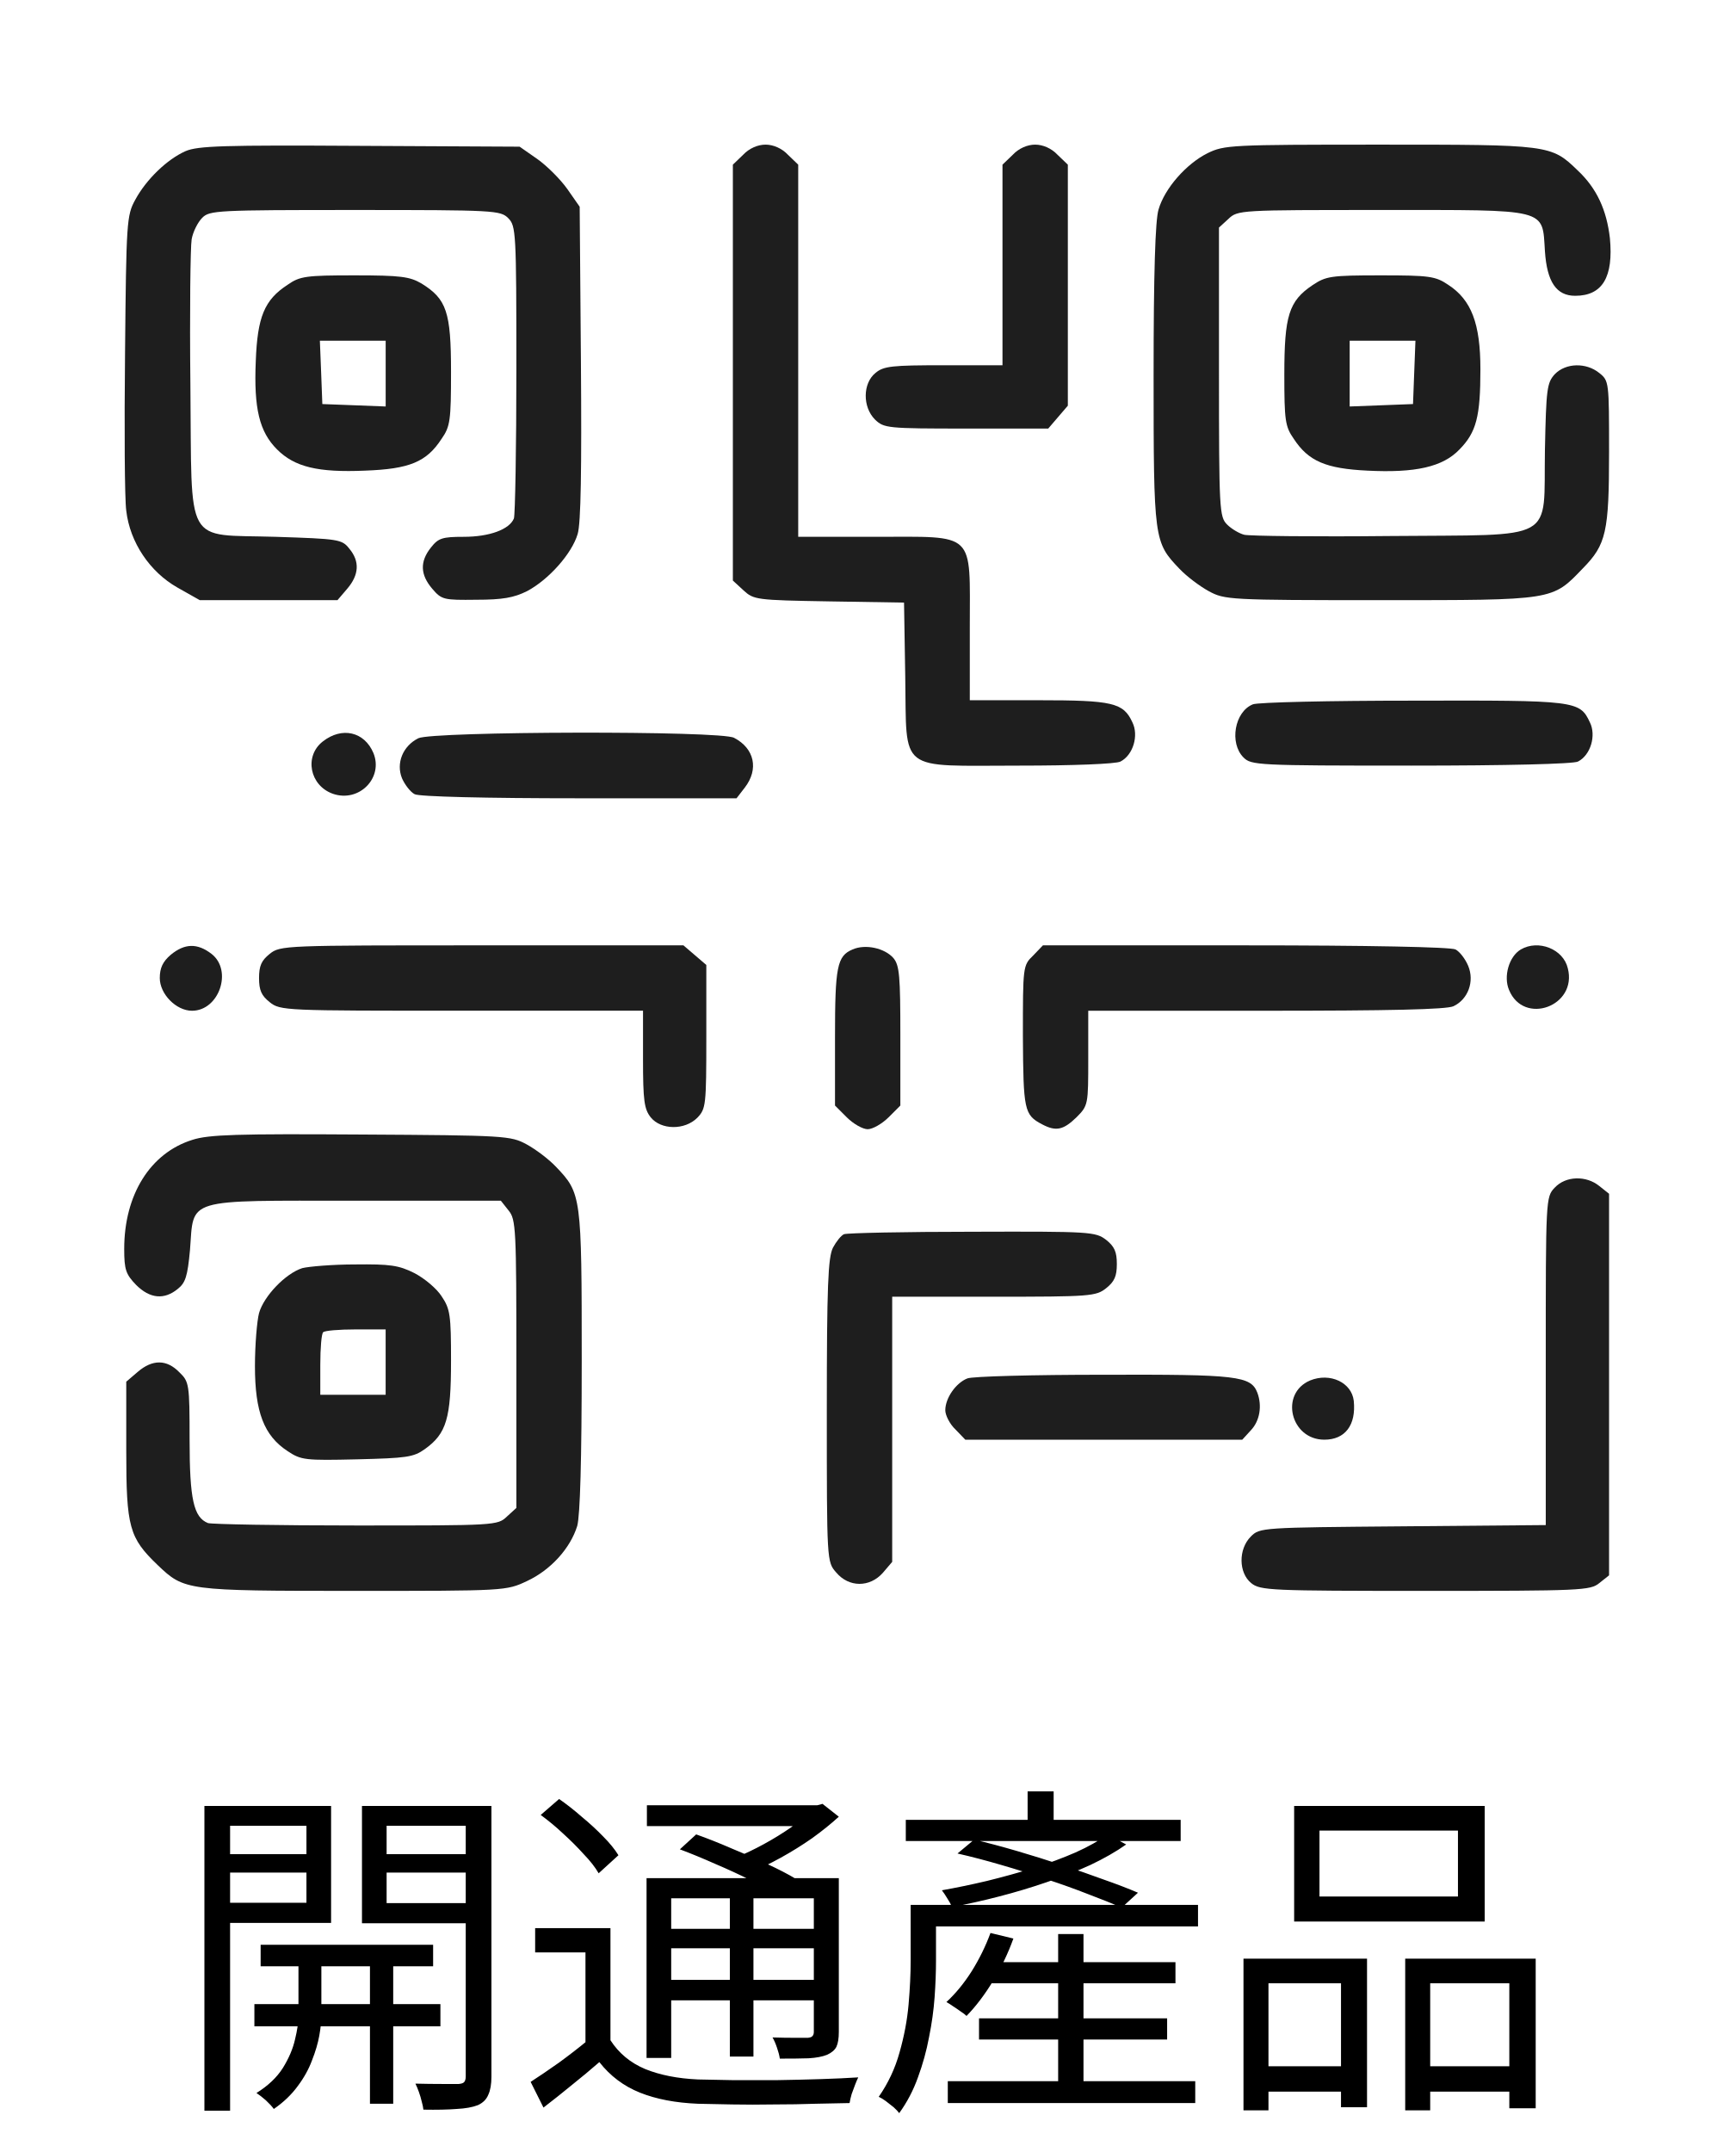
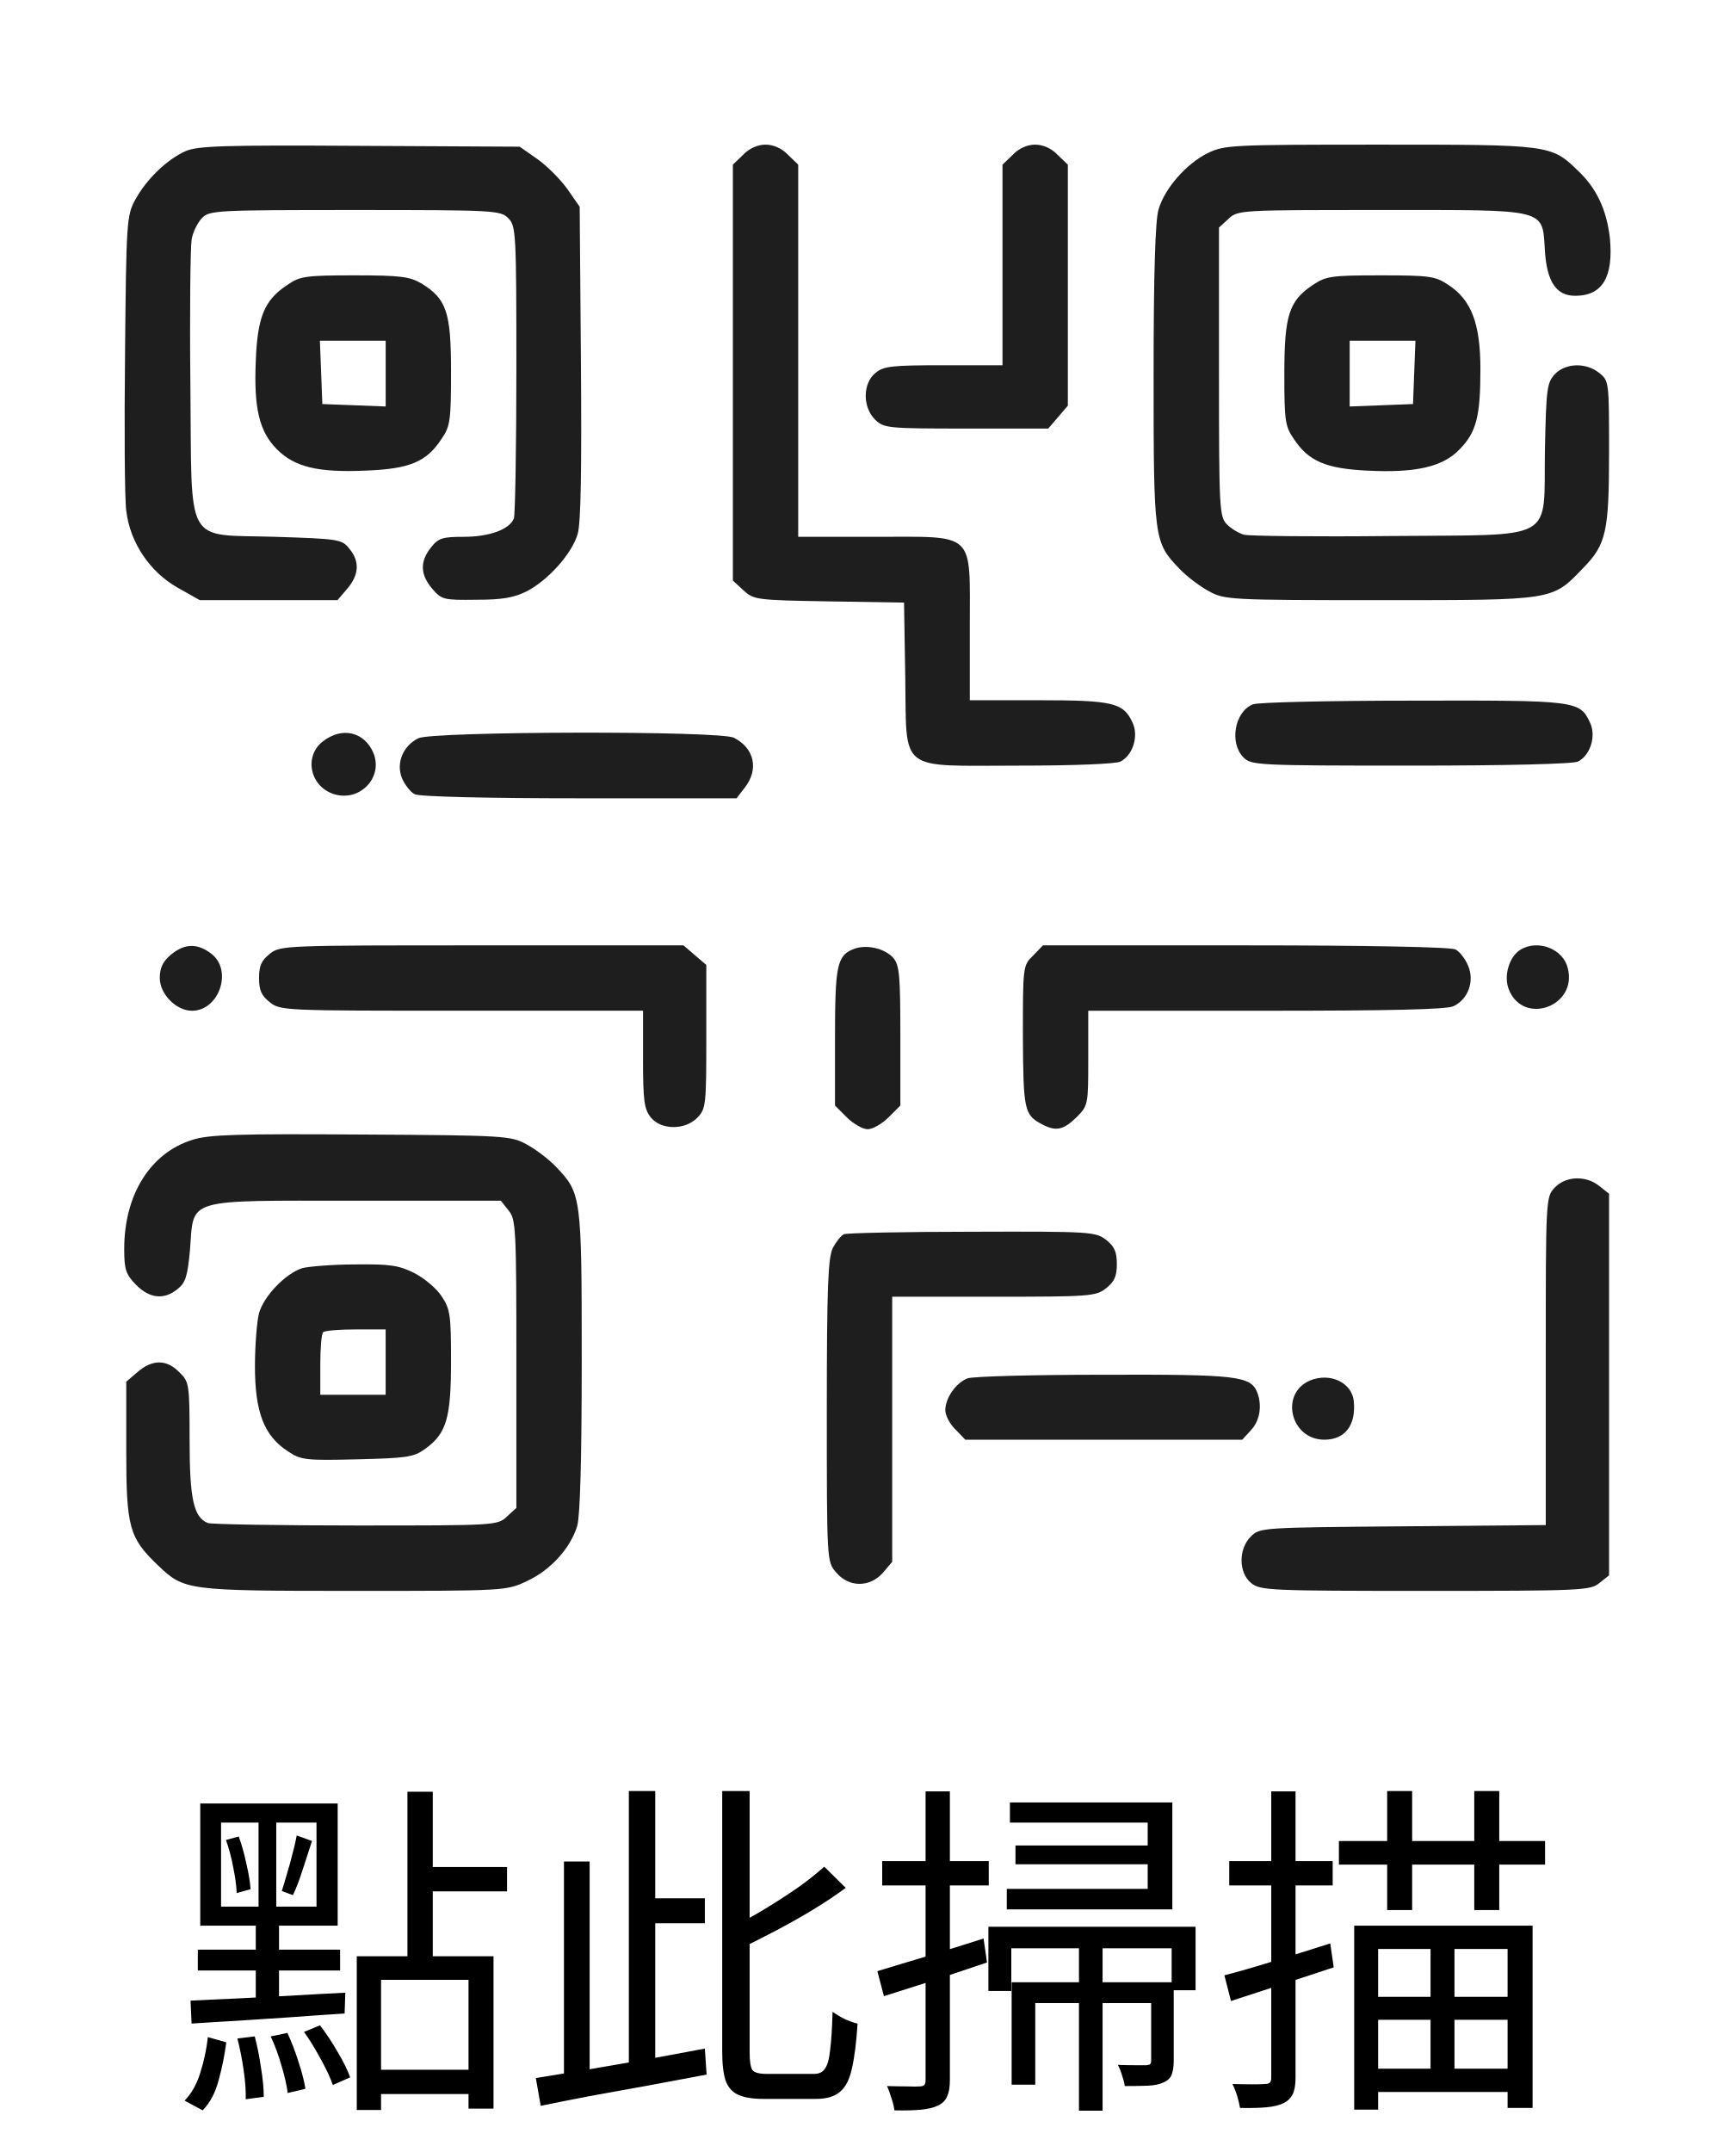
<svg xmlns="http://www.w3.org/2000/svg" width="50" height="62" viewBox="0 0 50 62" fill="none">
  <path d="M5.345 4.355C4.815 4.59 4.215 5.167 3.897 5.756C3.65 6.203 3.638 6.391 3.603 10.169C3.58 12.335 3.591 14.383 3.638 14.713C3.744 15.631 4.321 16.478 5.11 16.926L5.757 17.291H7.734H9.724L10.006 16.961C10.347 16.561 10.371 16.172 10.065 15.807C9.853 15.537 9.759 15.525 7.946 15.466C5.286 15.384 5.533 15.819 5.486 11.076C5.463 8.992 5.486 7.109 5.522 6.897C5.557 6.686 5.698 6.403 5.828 6.274C6.04 6.062 6.251 6.05 10.23 6.05C14.255 6.05 14.42 6.062 14.644 6.285C14.867 6.509 14.879 6.674 14.879 10.629C14.879 12.889 14.844 14.831 14.808 14.937C14.679 15.254 14.102 15.466 13.361 15.466C12.749 15.466 12.631 15.502 12.419 15.772C12.089 16.184 12.113 16.561 12.454 16.961C12.725 17.279 12.784 17.291 13.726 17.279C14.479 17.279 14.808 17.22 15.185 17.032C15.809 16.702 16.48 15.949 16.645 15.384C16.739 15.078 16.762 13.512 16.739 10.44L16.703 5.956L16.35 5.45C16.15 5.167 15.762 4.779 15.479 4.579L14.973 4.226L10.371 4.202C6.44 4.178 5.698 4.202 5.345 4.355Z" fill="#1E1E1E" />
  <path d="M21.411 4.461L21.117 4.744V10.735V16.726L21.423 17.008C21.718 17.279 21.788 17.291 23.883 17.326L26.049 17.361L26.084 19.492C26.131 22.293 25.837 22.058 29.38 22.058C30.887 22.058 32.169 22.011 32.287 21.94C32.652 21.752 32.817 21.187 32.629 20.81C32.37 20.245 32.063 20.174 29.921 20.174H27.944V18.079C27.944 15.278 28.144 15.466 25.201 15.466H23V10.111V4.744L22.706 4.461C22.53 4.273 22.282 4.167 22.059 4.167C21.835 4.167 21.588 4.273 21.411 4.461Z" fill="#1E1E1E" />
  <path d="M29.18 4.461L28.886 4.744V7.639V10.523H27.191C25.707 10.523 25.46 10.546 25.225 10.746C24.86 11.041 24.848 11.723 25.213 12.088C25.472 12.335 25.555 12.347 27.838 12.347H30.204L30.486 12.018L30.769 11.688V8.216V4.744L30.474 4.461C30.298 4.273 30.051 4.167 29.827 4.167C29.604 4.167 29.356 4.273 29.18 4.461Z" fill="#1E1E1E" />
  <path d="M34.794 4.414C34.182 4.72 33.558 5.426 33.382 6.038C33.288 6.344 33.24 7.874 33.24 10.805C33.24 15.56 33.252 15.619 33.982 16.384C34.194 16.608 34.571 16.89 34.83 17.032C35.288 17.279 35.406 17.291 39.773 17.291C44.811 17.291 44.717 17.302 45.611 16.372C46.282 15.69 46.364 15.325 46.364 13.018C46.364 11.005 46.364 10.97 46.082 10.746C45.705 10.44 45.117 10.452 44.799 10.782C44.575 11.029 44.552 11.205 44.516 12.959C44.469 15.655 44.928 15.396 40.032 15.443C37.89 15.466 36.007 15.443 35.853 15.407C35.712 15.372 35.489 15.242 35.359 15.113C35.136 14.889 35.124 14.701 35.124 10.723V6.556L35.394 6.309C35.665 6.05 35.724 6.05 39.797 6.05C44.658 6.05 44.434 5.991 44.516 7.239C44.575 8.121 44.846 8.522 45.387 8.522C46.176 8.522 46.494 7.98 46.388 6.862C46.294 6.05 46.011 5.426 45.458 4.908C44.693 4.167 44.646 4.167 39.749 4.167C35.453 4.167 35.277 4.178 34.794 4.414Z" fill="#1E1E1E" />
  <path d="M8.288 8.204C7.617 8.639 7.417 9.134 7.37 10.405C7.311 11.77 7.475 12.441 7.982 12.947C8.488 13.454 9.159 13.618 10.524 13.559C11.795 13.512 12.29 13.312 12.725 12.641C12.972 12.288 12.996 12.112 12.996 10.711C12.996 8.981 12.866 8.616 12.148 8.169C11.807 7.969 11.548 7.933 10.218 7.933C8.817 7.933 8.641 7.957 8.288 8.204ZM11.113 10.758V11.711L10.206 11.676L9.288 11.641L9.253 10.723L9.217 9.816H10.171H11.113V10.758Z" fill="#1E1E1E" />
  <path d="M37.819 8.216C37.136 8.675 37.007 9.098 37.007 10.793C37.007 12.112 37.031 12.288 37.278 12.641C37.701 13.289 38.208 13.501 39.396 13.559C40.785 13.63 41.574 13.453 42.056 12.947C42.539 12.453 42.657 12.006 42.657 10.64C42.657 9.322 42.398 8.639 41.727 8.204C41.362 7.957 41.185 7.933 39.785 7.933C38.337 7.933 38.208 7.957 37.819 8.216ZM40.75 10.723L40.715 11.641L39.808 11.676L38.89 11.711V10.758V9.816H39.832H40.785L40.75 10.723Z" fill="#1E1E1E" />
  <path d="M36.101 20.292C35.571 20.504 35.418 21.41 35.83 21.822C36.053 22.046 36.218 22.058 40.667 22.058C43.386 22.058 45.352 22.011 45.47 21.94C45.835 21.752 45.999 21.187 45.811 20.81C45.517 20.186 45.423 20.174 40.715 20.186C38.325 20.186 36.242 20.233 36.101 20.292Z" fill="#1E1E1E" />
  <path d="M9.3 21.363C8.758 21.787 8.923 22.634 9.594 22.87C10.347 23.129 11.054 22.411 10.759 21.693C10.5 21.081 9.853 20.928 9.3 21.363Z" fill="#1E1E1E" />
  <path d="M12.054 21.269C11.607 21.492 11.407 21.987 11.583 22.422C11.666 22.611 11.83 22.823 11.948 22.881C12.066 22.952 14.008 22.999 16.692 22.999H21.223L21.459 22.693C21.87 22.163 21.741 21.563 21.152 21.257C20.776 21.045 12.454 21.069 12.054 21.269Z" fill="#1E1E1E" />
  <path d="M4.921 27.507C4.686 27.707 4.604 27.895 4.604 28.178C4.604 28.637 5.074 29.12 5.533 29.12C6.31 29.12 6.71 27.966 6.098 27.484C5.686 27.166 5.322 27.177 4.921 27.507Z" fill="#1E1E1E" />
  <path d="M7.77 27.483C7.534 27.672 7.464 27.825 7.464 28.178C7.464 28.531 7.534 28.684 7.77 28.872C8.076 29.119 8.205 29.119 13.302 29.119H18.528V30.52C18.528 31.709 18.563 31.956 18.751 32.192C19.046 32.556 19.728 32.568 20.093 32.203C20.34 31.944 20.352 31.85 20.352 29.873V27.801L20.023 27.519L19.693 27.236H13.89C8.193 27.236 8.076 27.236 7.77 27.483Z" fill="#1E1E1E" />
  <path d="M24.566 27.354C24.119 27.543 24.06 27.849 24.06 29.885V31.851L24.401 32.192C24.589 32.38 24.86 32.533 25.001 32.533C25.143 32.533 25.413 32.38 25.602 32.192L25.943 31.851V29.85C25.943 28.119 25.919 27.813 25.743 27.602C25.496 27.319 24.942 27.189 24.566 27.354Z" fill="#1E1E1E" />
  <path d="M29.768 27.531C29.474 27.813 29.474 27.849 29.474 29.849C29.486 31.98 29.509 32.121 30.027 32.392C30.427 32.604 30.639 32.557 31.016 32.192C31.357 31.85 31.357 31.827 31.357 30.485V29.12H36.477C40.02 29.12 41.68 29.084 41.88 28.99C42.304 28.79 42.492 28.272 42.304 27.825C42.221 27.625 42.056 27.413 41.939 27.354C41.809 27.284 39.408 27.236 35.889 27.236H30.051L29.768 27.531Z" fill="#1E1E1E" />
  <path d="M43.822 27.354C43.481 27.554 43.316 28.131 43.481 28.519C43.904 29.555 45.458 28.99 45.175 27.896C45.046 27.342 44.328 27.06 43.822 27.354Z" fill="#1E1E1E" />
  <path d="M5.545 32.839C4.333 33.216 3.579 34.416 3.579 35.982C3.579 36.582 3.627 36.712 3.921 37.018C4.321 37.418 4.733 37.453 5.121 37.135C5.345 36.959 5.404 36.77 5.474 36.017C5.592 34.499 5.274 34.593 10.241 34.593H14.432L14.655 34.875C14.867 35.134 14.879 35.393 14.879 39.289V43.444L14.608 43.691C14.338 43.95 14.279 43.95 10.265 43.95C8.017 43.95 6.098 43.915 5.992 43.88C5.58 43.715 5.463 43.197 5.463 41.478C5.463 39.878 5.451 39.807 5.168 39.536C4.804 39.16 4.392 39.16 3.968 39.525L3.638 39.807V41.796C3.638 43.997 3.721 44.303 4.545 45.092C5.31 45.822 5.357 45.834 10.194 45.834C14.561 45.834 14.585 45.834 15.185 45.551C15.868 45.233 16.433 44.609 16.633 43.962C16.715 43.656 16.762 42.091 16.762 39.195C16.762 34.44 16.75 34.381 16.021 33.616C15.809 33.392 15.432 33.11 15.173 32.969C14.714 32.721 14.561 32.71 10.406 32.686C6.852 32.663 6.016 32.686 5.545 32.839Z" fill="#1E1E1E" />
  <path d="M44.799 34.216C44.54 34.487 44.54 34.522 44.54 39.219V43.938L40.42 43.974C36.348 44.009 36.301 44.009 36.042 44.268C35.677 44.633 35.689 45.316 36.053 45.61C36.312 45.822 36.607 45.834 41.068 45.834C45.564 45.834 45.823 45.822 46.082 45.61L46.364 45.386V39.889V34.393L46.082 34.169C45.705 33.863 45.117 33.875 44.799 34.216Z" fill="#1E1E1E" />
  <path d="M24.319 35.558C24.236 35.593 24.095 35.77 24.001 35.946C23.86 36.229 23.824 37.029 23.824 40.643C23.824 44.986 23.824 44.998 24.095 45.304C24.46 45.739 25.06 45.739 25.437 45.316L25.708 44.998V41.172V37.359H28.638C31.416 37.359 31.581 37.347 31.875 37.112C32.111 36.923 32.181 36.77 32.181 36.417C32.181 36.064 32.111 35.911 31.875 35.723C31.569 35.487 31.428 35.476 28.015 35.487C26.073 35.487 24.401 35.523 24.319 35.558Z" fill="#1E1E1E" />
  <path d="M8.711 36.535C8.229 36.688 7.605 37.336 7.464 37.83C7.405 38.053 7.346 38.748 7.346 39.36C7.346 40.678 7.605 41.361 8.288 41.808C8.676 42.067 8.794 42.079 10.289 42.044C11.713 42.008 11.913 41.985 12.242 41.749C12.866 41.302 12.996 40.867 12.996 39.207C12.996 37.889 12.972 37.712 12.725 37.347C12.584 37.124 12.231 36.829 11.936 36.676C11.489 36.453 11.242 36.417 10.23 36.429C9.582 36.429 8.9 36.488 8.711 36.535ZM11.112 39.242V40.184H10.171H9.229V39.325C9.229 38.842 9.264 38.418 9.312 38.383C9.347 38.336 9.771 38.301 10.253 38.301H11.112V39.242Z" fill="#1E1E1E" />
  <path d="M27.873 39.713C27.544 39.843 27.238 40.278 27.238 40.631C27.238 40.772 27.367 41.031 27.532 41.184L27.814 41.478H31.805H35.795L36.042 41.208C36.301 40.937 36.371 40.502 36.23 40.125C36.042 39.642 35.665 39.595 31.805 39.607C29.78 39.607 28.003 39.654 27.873 39.713Z" fill="#1E1E1E" />
  <path d="M37.748 39.772C36.866 40.148 37.184 41.478 38.16 41.478C38.761 41.478 39.078 41.055 39.008 40.36C38.949 39.831 38.325 39.536 37.748 39.772Z" fill="#1E1E1E" />
-   <path d="M7.51 56.03H12.48V56.65H7.51V56.03ZM7.33 57.74H12.69V58.38H7.33V57.74ZM10.66 56.22H11.33V60.61H10.66V56.22ZM8.6 56.25H9.26V58.08C9.26 58.233 9.24 58.423 9.2 58.65C9.16 58.87 9.09 59.107 8.99 59.36C8.897 59.613 8.76 59.86 8.58 60.1C8.4 60.347 8.17 60.567 7.89 60.76C7.837 60.687 7.76 60.603 7.66 60.51C7.56 60.423 7.47 60.353 7.39 60.3C7.723 60.093 7.977 59.853 8.15 59.58C8.323 59.3 8.44 59.027 8.5 58.76C8.567 58.487 8.6 58.257 8.6 58.07V56.25ZM6.27 53.42H9.08V53.95H6.27V53.42ZM10.88 53.42H13.72V53.95H10.88V53.42ZM13.42 52.03H14.16V59.83C14.16 60.05 14.13 60.223 14.07 60.35C14.017 60.483 13.917 60.583 13.77 60.65C13.617 60.71 13.413 60.747 13.16 60.76C12.907 60.78 12.587 60.787 12.2 60.78C12.193 60.713 12.177 60.633 12.15 60.54C12.13 60.453 12.103 60.363 12.07 60.27C12.037 60.177 12.003 60.097 11.97 60.03C12.243 60.037 12.497 60.04 12.73 60.04C12.97 60.04 13.133 60.04 13.22 60.04C13.293 60.033 13.343 60.017 13.37 59.99C13.403 59.957 13.42 59.9 13.42 59.82V52.03ZM6.34 52.03H9.54V55.4H6.34V54.82H8.83V52.6H6.34V52.03ZM13.78 52.03V52.6H11.14V54.83H13.78V55.41H10.43V52.03H13.78ZM5.89 52.03H6.63V60.81H5.89V52.03ZM17.59 55.55V59.09H16.87V56.25H15.42V55.55H17.59ZM17.59 58.78C17.83 59.153 18.163 59.43 18.59 59.61C19.017 59.783 19.523 59.883 20.11 59.91C20.39 59.917 20.727 59.923 21.12 59.93C21.52 59.93 21.94 59.93 22.38 59.93C22.82 59.923 23.243 59.913 23.65 59.9C24.063 59.887 24.423 59.87 24.73 59.85C24.703 59.903 24.673 59.973 24.64 60.06C24.607 60.147 24.573 60.237 24.54 60.33C24.513 60.423 24.493 60.51 24.48 60.59C24.2 60.597 23.87 60.603 23.49 60.61C23.117 60.623 22.72 60.63 22.3 60.63C21.887 60.637 21.487 60.637 21.1 60.63C20.72 60.623 20.39 60.617 20.11 60.61C19.463 60.583 18.907 60.477 18.44 60.29C17.973 60.103 17.583 59.81 17.27 59.41C17.017 59.63 16.757 59.847 16.49 60.06C16.223 60.28 15.947 60.5 15.66 60.72L15.29 59.98C15.537 59.82 15.807 59.637 16.1 59.43C16.393 59.217 16.673 59 16.94 58.78H17.59ZM15.58 52.29L16.11 51.83C16.323 51.977 16.54 52.147 16.76 52.34C16.987 52.527 17.193 52.717 17.38 52.91C17.567 53.097 17.713 53.277 17.82 53.45L17.25 53.97C17.15 53.797 17.007 53.613 16.82 53.42C16.64 53.22 16.443 53.023 16.23 52.83C16.017 52.63 15.8 52.45 15.58 52.29ZM19.59 53.28L20.06 52.85C20.38 52.963 20.717 53.097 21.07 53.25C21.43 53.397 21.773 53.547 22.1 53.7C22.433 53.853 22.71 53.997 22.93 54.13L22.43 54.61C22.223 54.477 21.957 54.33 21.63 54.17C21.31 54.01 20.97 53.853 20.61 53.7C20.25 53.54 19.91 53.4 19.59 53.28ZM18.63 54.11H23.8V54.69H19.34V59.29H18.63V54.11ZM23.45 54.11H24.17V58.54C24.17 58.727 24.147 58.87 24.1 58.97C24.053 59.063 23.963 59.14 23.83 59.2C23.697 59.253 23.52 59.287 23.3 59.3C23.087 59.307 22.81 59.31 22.47 59.31C22.457 59.217 22.43 59.113 22.39 59C22.35 58.88 22.307 58.78 22.26 58.7C22.5 58.707 22.713 58.71 22.9 58.71C23.093 58.71 23.22 58.71 23.28 58.71C23.347 58.703 23.39 58.687 23.41 58.66C23.437 58.633 23.45 58.593 23.45 58.54V54.11ZM18.64 52.01H23.63V52.61H18.64V52.01ZM19.02 55.57H23.73V56.13H19.02V55.57ZM19.02 57.04H23.73V57.63H19.02V57.04ZM21.03 54.35H21.71V59.25H21.03V54.35ZM23.38 52.01H23.55L23.7 51.97L24.17 52.34C23.943 52.547 23.687 52.753 23.4 52.96C23.113 53.16 22.813 53.347 22.5 53.52C22.187 53.693 21.877 53.843 21.57 53.97C21.523 53.903 21.46 53.827 21.38 53.74C21.3 53.653 21.23 53.583 21.17 53.53C21.45 53.417 21.73 53.283 22.01 53.13C22.29 52.977 22.55 52.817 22.79 52.65C23.03 52.477 23.227 52.31 23.38 52.15V52.01ZM26.62 54.88H34.52V55.5H26.62V54.88ZM26.1 52.43H34.02V53.04H26.1V52.43ZM28.43 56.53H33.87V57.14H28.43V56.53ZM28.21 58.15H33.63V58.76H28.21V58.15ZM27.31 59.96H34.44V60.59H27.31V59.96ZM29.61 51.61H30.36V52.86H29.61V51.61ZM30.49 55.72H31.22V60.22H30.49V55.72ZM26.24 54.88H26.97V56.5C26.97 56.813 26.957 57.16 26.93 57.54C26.903 57.913 26.85 58.297 26.77 58.69C26.697 59.083 26.59 59.47 26.45 59.85C26.317 60.223 26.137 60.567 25.91 60.88C25.877 60.833 25.823 60.777 25.75 60.71C25.677 60.65 25.6 60.59 25.52 60.53C25.447 60.477 25.38 60.437 25.32 60.41C25.593 60.017 25.793 59.59 25.92 59.13C26.053 58.663 26.14 58.203 26.18 57.75C26.22 57.29 26.24 56.87 26.24 56.49V54.88ZM28.54 55.69L29.2 55.85C29.047 56.277 28.85 56.687 28.61 57.08C28.37 57.473 28.117 57.807 27.85 58.08C27.81 58.04 27.753 57.997 27.68 57.95C27.607 57.897 27.533 57.847 27.46 57.8C27.393 57.753 27.33 57.713 27.27 57.68C27.537 57.433 27.78 57.137 28 56.79C28.22 56.437 28.4 56.07 28.54 55.69ZM27.59 53.4L28.07 53C28.463 53.093 28.877 53.203 29.31 53.33C29.743 53.457 30.17 53.59 30.59 53.73C31.017 53.87 31.42 54.01 31.8 54.15C32.18 54.283 32.51 54.41 32.79 54.53L32.32 54.96C32.047 54.84 31.723 54.71 31.35 54.57C30.977 54.423 30.577 54.28 30.15 54.14C29.723 53.993 29.29 53.857 28.85 53.73C28.417 53.603 27.997 53.493 27.59 53.4ZM31.91 52.85L32.45 53.14C32.157 53.347 31.813 53.543 31.42 53.73C31.027 53.91 30.603 54.077 30.15 54.23C29.703 54.383 29.247 54.52 28.78 54.64C28.32 54.76 27.87 54.86 27.43 54.94C27.403 54.873 27.36 54.793 27.3 54.7C27.24 54.6 27.187 54.52 27.14 54.46C27.553 54.387 27.987 54.297 28.44 54.19C28.9 54.077 29.347 53.953 29.78 53.82C30.22 53.68 30.623 53.53 30.99 53.37C31.363 53.203 31.67 53.03 31.91 52.85ZM38.02 52.74V54.64H42.01V52.74H38.02ZM37.29 52.03H42.78V55.36H37.29V52.03ZM35.83 56.43H39.39V60.71H38.64V57.14H36.55V60.8H35.83V56.43ZM40.49 56.43H44.25V60.74H43.49V57.14H41.21V60.8H40.49V56.43ZM36.16 59.53H38.95V60.26H36.16V59.53ZM40.85 59.53H43.82V60.26H40.85V59.53Z" fill="black" />
+   <path d="M10.28 56.36H14.22V60.75H13.5V57.04H10.98V60.79H10.28V56.36ZM11.74 51.62H12.47V56.57H11.74V51.62ZM12.17 53.79H14.61V54.49H12.17V53.79ZM10.64 59.63H13.84V60.33H10.64V59.63ZM6.37 52.51V54.93H9.12V52.51H6.37ZM5.77 51.96H9.73V55.48H5.77V51.96ZM6.51 53.01L6.88 52.91C6.967 53.15 7.04 53.413 7.1 53.7C7.167 53.98 7.207 54.223 7.22 54.43L6.82 54.54C6.813 54.333 6.78 54.087 6.72 53.8C6.667 53.513 6.597 53.25 6.51 53.01ZM6.84 58.73L7.34 58.67C7.413 58.943 7.473 59.243 7.52 59.57C7.573 59.89 7.6 60.17 7.6 60.41L7.08 60.48C7.087 60.24 7.067 59.96 7.02 59.64C6.973 59.313 6.913 59.01 6.84 58.73ZM7.8 58.67L8.28 58.57C8.4 58.823 8.507 59.1 8.6 59.4C8.7 59.7 8.767 59.96 8.8 60.18L8.29 60.3C8.263 60.08 8.203 59.817 8.11 59.51C8.023 59.203 7.92 58.923 7.8 58.67ZM8.76 58.54L9.22 58.35C9.4 58.583 9.57 58.84 9.73 59.12C9.897 59.4 10.017 59.643 10.09 59.85L9.59 60.07C9.517 59.857 9.4 59.607 9.24 59.32C9.087 59.033 8.927 58.773 8.76 58.54ZM5.99 58.69L6.52 58.84C6.473 59.207 6.4 59.57 6.3 59.93C6.207 60.29 6.053 60.58 5.84 60.8L5.32 60.52C5.52 60.313 5.67 60.047 5.77 59.72C5.877 59.387 5.95 59.043 5.99 58.69ZM8.55 52.88L8.99 53.04C8.903 53.3 8.813 53.577 8.72 53.87C8.627 54.163 8.533 54.407 8.44 54.6L8.12 54.48C8.167 54.333 8.217 54.167 8.27 53.98C8.33 53.787 8.383 53.593 8.43 53.4C8.483 53.207 8.523 53.033 8.55 52.88ZM5.49 57.64C5.857 57.62 6.28 57.6 6.76 57.58C7.247 57.553 7.763 57.527 8.31 57.5C8.857 57.467 9.403 57.437 9.95 57.41L9.93 58.01C9.403 58.043 8.873 58.08 8.34 58.12C7.807 58.153 7.3 58.187 6.82 58.22C6.34 58.247 5.907 58.273 5.52 58.3L5.49 57.64ZM5.7 56.17H9.8V56.77H5.7V56.17ZM7.45 52.23H7.96V55.22H8.04V57.81H7.37V55.22H7.45V52.23ZM18.39 54.69H20.31V55.41H18.39V54.69ZM18.12 51.6H18.88V59.61L18.12 59.71V51.6ZM16.25 53.63H16.99V59.89L16.25 60V53.63ZM15.44 59.87C15.853 59.803 16.323 59.727 16.85 59.64C17.383 59.547 17.943 59.45 18.53 59.35C19.123 59.243 19.717 59.133 20.31 59.02L20.36 59.77C19.8 59.877 19.23 59.983 18.65 60.09C18.07 60.197 17.517 60.297 16.99 60.39C16.47 60.49 16 60.583 15.58 60.67L15.44 59.87ZM23.75 53.78L24.37 54.39C24.09 54.597 23.78 54.803 23.44 55.01C23.1 55.217 22.747 55.417 22.38 55.61C22.02 55.797 21.667 55.977 21.32 56.15C21.293 56.063 21.25 55.963 21.19 55.85C21.13 55.737 21.073 55.64 21.02 55.56C21.353 55.393 21.687 55.21 22.02 55.01C22.36 54.803 22.68 54.597 22.98 54.39C23.28 54.177 23.537 53.973 23.75 53.78ZM20.81 51.6H21.6V59.12C21.6 59.387 21.627 59.56 21.68 59.64C21.74 59.713 21.877 59.75 22.09 59.75C22.137 59.75 22.22 59.75 22.34 59.75C22.467 59.75 22.603 59.75 22.75 59.75C22.903 59.75 23.043 59.75 23.17 59.75C23.303 59.75 23.4 59.75 23.46 59.75C23.6 59.75 23.703 59.7 23.77 59.6C23.843 59.5 23.893 59.32 23.92 59.06C23.953 58.8 23.977 58.433 23.99 57.96C24.09 58.033 24.207 58.103 24.34 58.17C24.473 58.23 24.597 58.273 24.71 58.3C24.677 58.833 24.623 59.26 24.55 59.58C24.483 59.9 24.37 60.127 24.21 60.26C24.05 60.4 23.82 60.47 23.52 60.47C23.467 60.47 23.367 60.47 23.22 60.47C23.08 60.47 22.923 60.47 22.75 60.47C22.577 60.47 22.42 60.47 22.28 60.47C22.14 60.47 22.043 60.47 21.99 60.47C21.683 60.47 21.443 60.43 21.27 60.35C21.103 60.277 20.983 60.143 20.91 59.95C20.843 59.75 20.81 59.467 20.81 59.1V51.6ZM29.1 51.93H33.78V55.01H29.01V54.42H33.07V52.51H29.1V51.93ZM29.26 53.17H33.49V53.71H29.26V53.17ZM28.48 55.51H34.45V57.34H33.76V56.13H29.14V57.36H28.48V55.51ZM29.15 57.11H33.51V57.71H29.83V60.06H29.15V57.11ZM33.17 57.11H33.82V59.38C33.82 59.54 33.8 59.67 33.76 59.77C33.727 59.863 33.653 59.937 33.54 59.99C33.413 60.05 33.257 60.083 33.07 60.09C32.89 60.097 32.67 60.1 32.41 60.1C32.397 60.007 32.37 59.903 32.33 59.79C32.297 59.677 32.257 59.577 32.21 59.49C32.41 59.497 32.583 59.5 32.73 59.5C32.877 59.5 32.977 59.5 33.03 59.5C33.09 59.493 33.127 59.483 33.14 59.47C33.16 59.45 33.17 59.417 33.17 59.37V57.11ZM31.09 56.12H31.77V60.81H31.09V56.12ZM25.28 56.79C25.66 56.677 26.123 56.537 26.67 56.37C27.223 56.203 27.78 56.03 28.34 55.85L28.44 56.54C27.927 56.713 27.41 56.887 26.89 57.06C26.37 57.227 25.897 57.377 25.47 57.51L25.28 56.79ZM25.42 53.62H28.49V54.32H25.42V53.62ZM26.67 51.61H27.37V59.93C27.37 60.13 27.343 60.287 27.29 60.4C27.243 60.513 27.157 60.6 27.03 60.66C26.91 60.72 26.75 60.76 26.55 60.78C26.35 60.8 26.09 60.807 25.77 60.8C25.763 60.713 25.737 60.6 25.69 60.46C25.65 60.327 25.607 60.207 25.56 60.1C25.773 60.107 25.967 60.11 26.14 60.11C26.32 60.117 26.44 60.117 26.5 60.11C26.56 60.11 26.603 60.097 26.63 60.07C26.657 60.05 26.67 60.003 26.67 59.93V51.61ZM38.58 53.04H44.52V53.72H38.58V53.04ZM39.97 51.6H40.69V55.03H39.97V51.6ZM42.48 51.6H43.2V55.03H42.48V51.6ZM39.02 55.48H44.16V60.73H43.44V56.15H39.71V60.78H39.02V55.48ZM39.4 57.53H43.77V58.19H39.4V57.53ZM39.41 59.6H43.79V60.27H39.41V59.6ZM41.22 55.78H41.91V60.06H41.22V55.78ZM35.28 56.91C35.667 56.81 36.13 56.677 36.67 56.51C37.217 56.343 37.77 56.17 38.33 55.99L38.43 56.68C37.917 56.847 37.4 57.017 36.88 57.19C36.367 57.357 35.897 57.51 35.47 57.65L35.28 56.91ZM35.42 53.62H38.4V54.32H35.42V53.62ZM36.63 51.61H37.33V59.86C37.33 60.067 37.303 60.223 37.25 60.33C37.197 60.443 37.11 60.53 36.99 60.59C36.87 60.65 36.71 60.69 36.51 60.71C36.31 60.73 36.05 60.737 35.73 60.73C35.717 60.643 35.69 60.53 35.65 60.39C35.61 60.257 35.563 60.14 35.51 60.04C35.73 60.047 35.927 60.05 36.1 60.05C36.28 60.05 36.397 60.047 36.45 60.04C36.517 60.04 36.563 60.027 36.59 60C36.617 59.973 36.63 59.927 36.63 59.86V51.61Z" fill="black" />
</svg>
